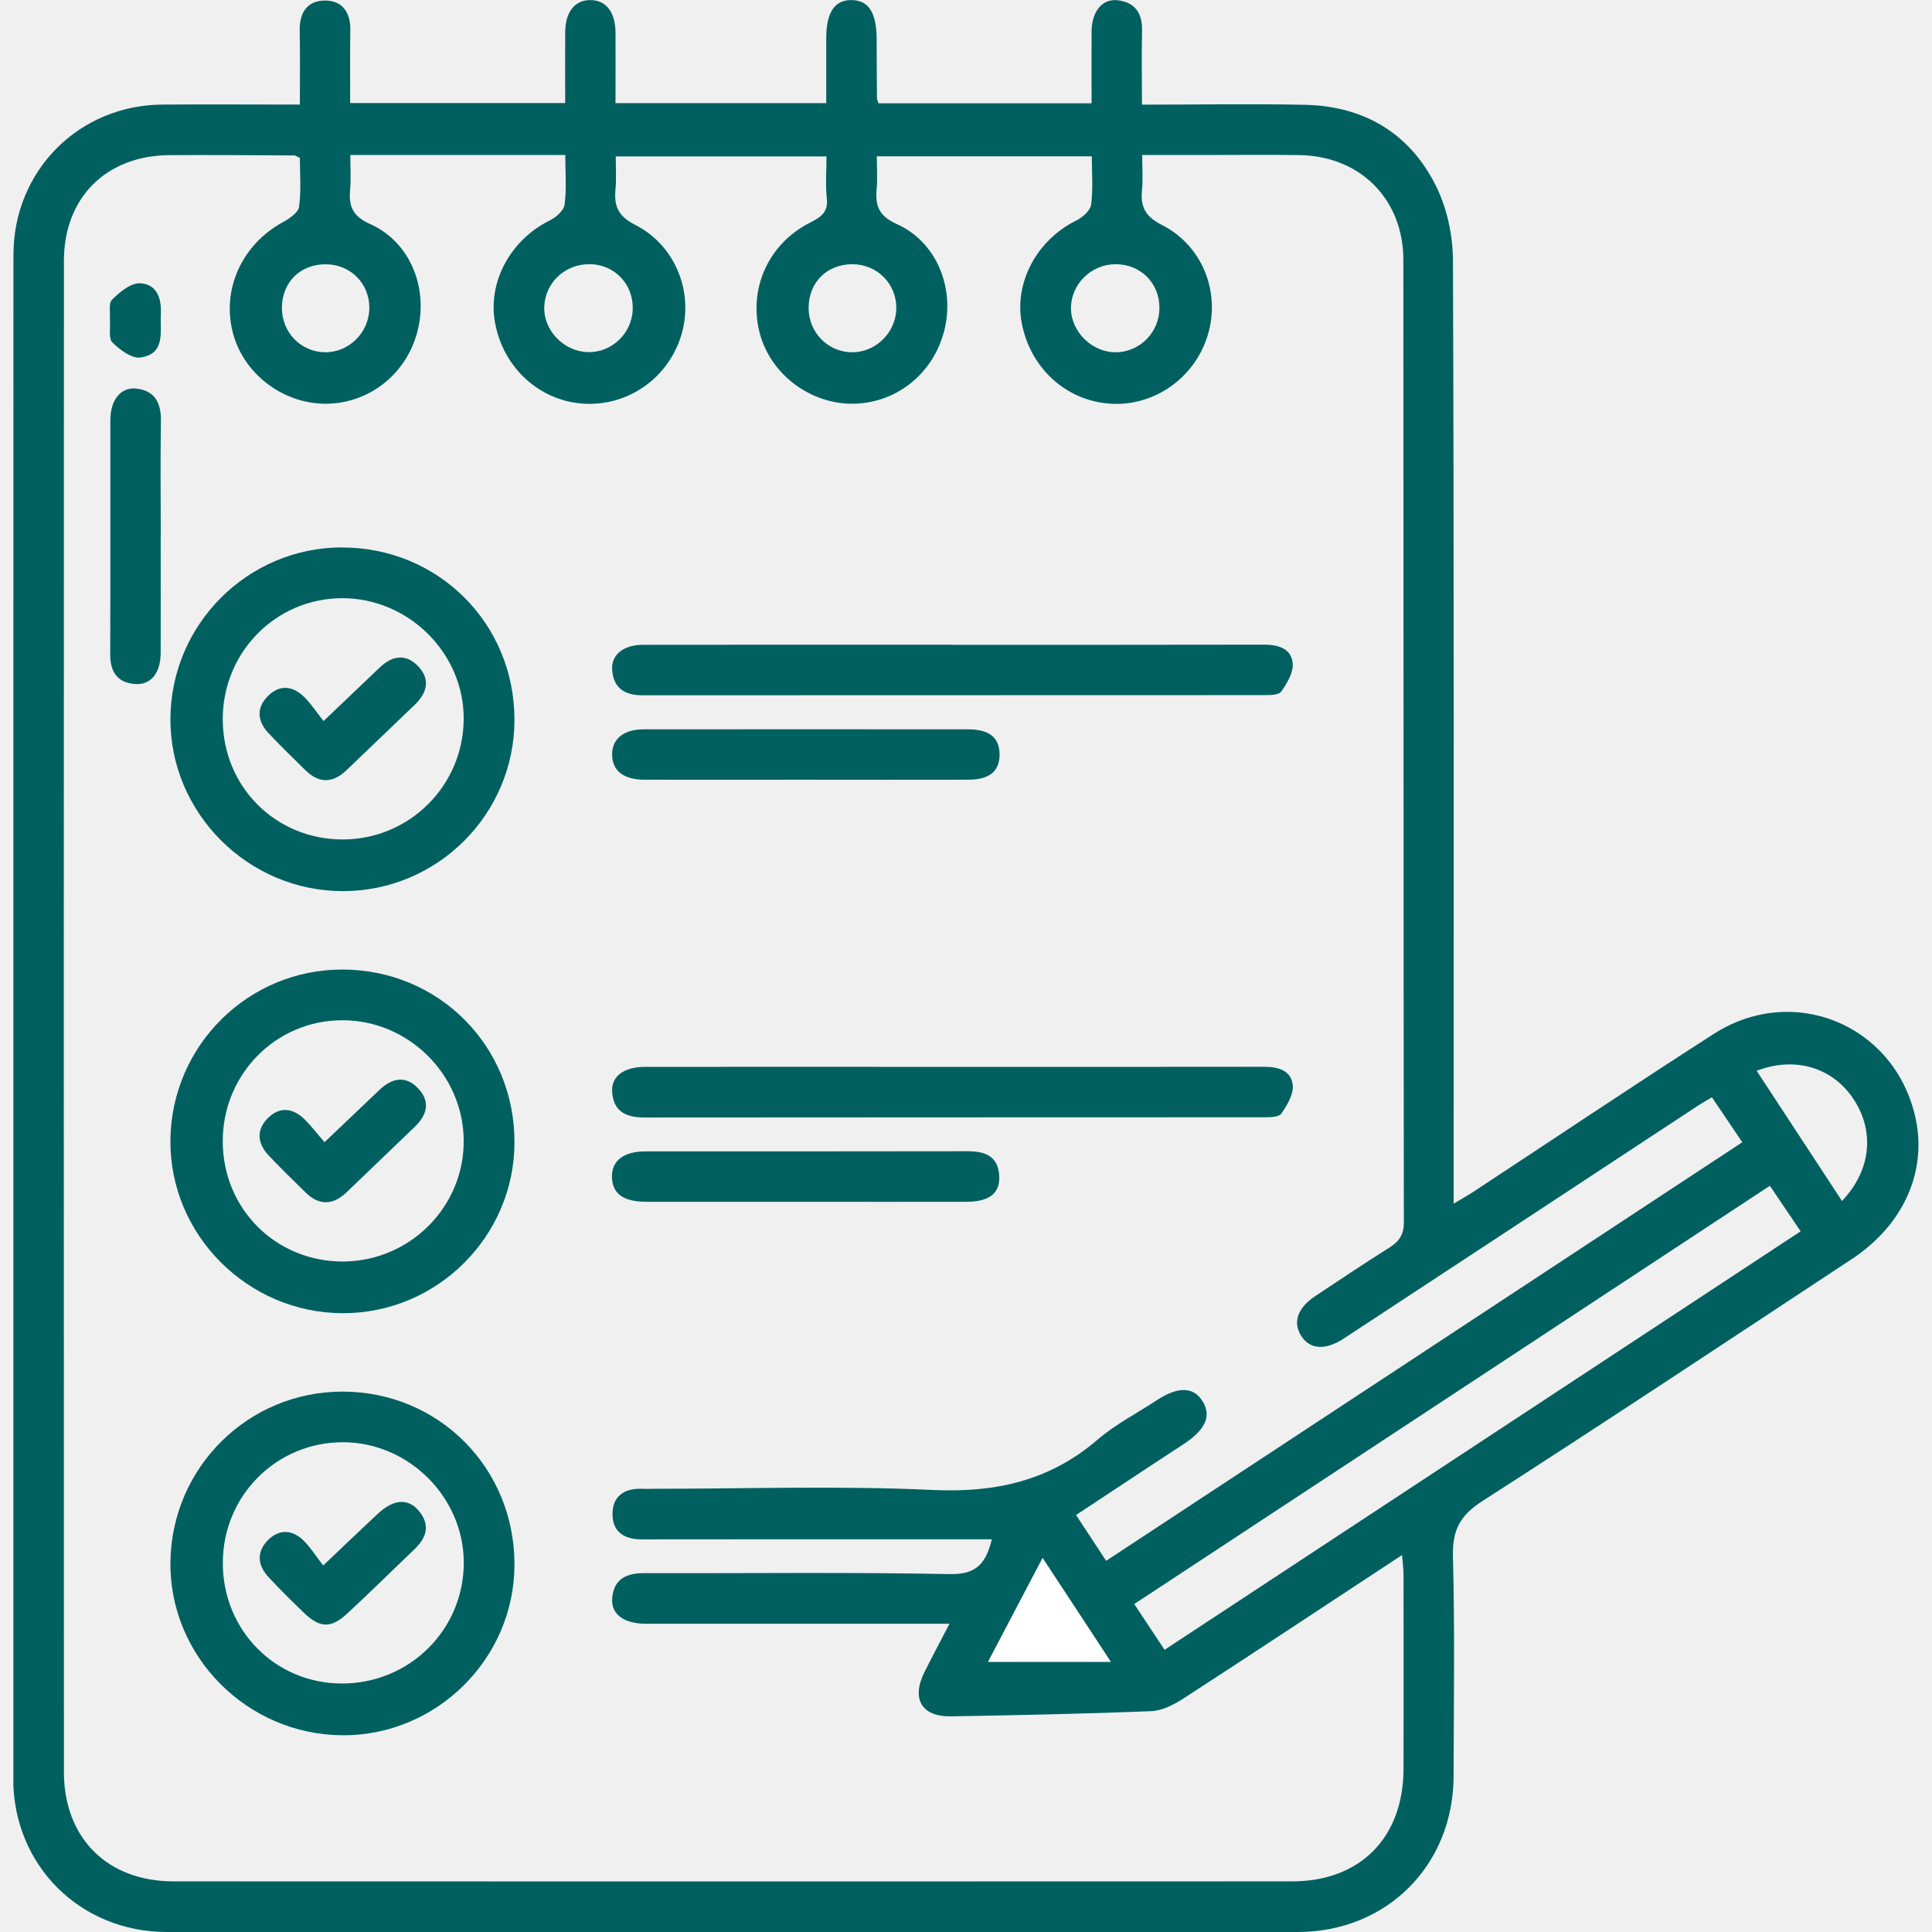
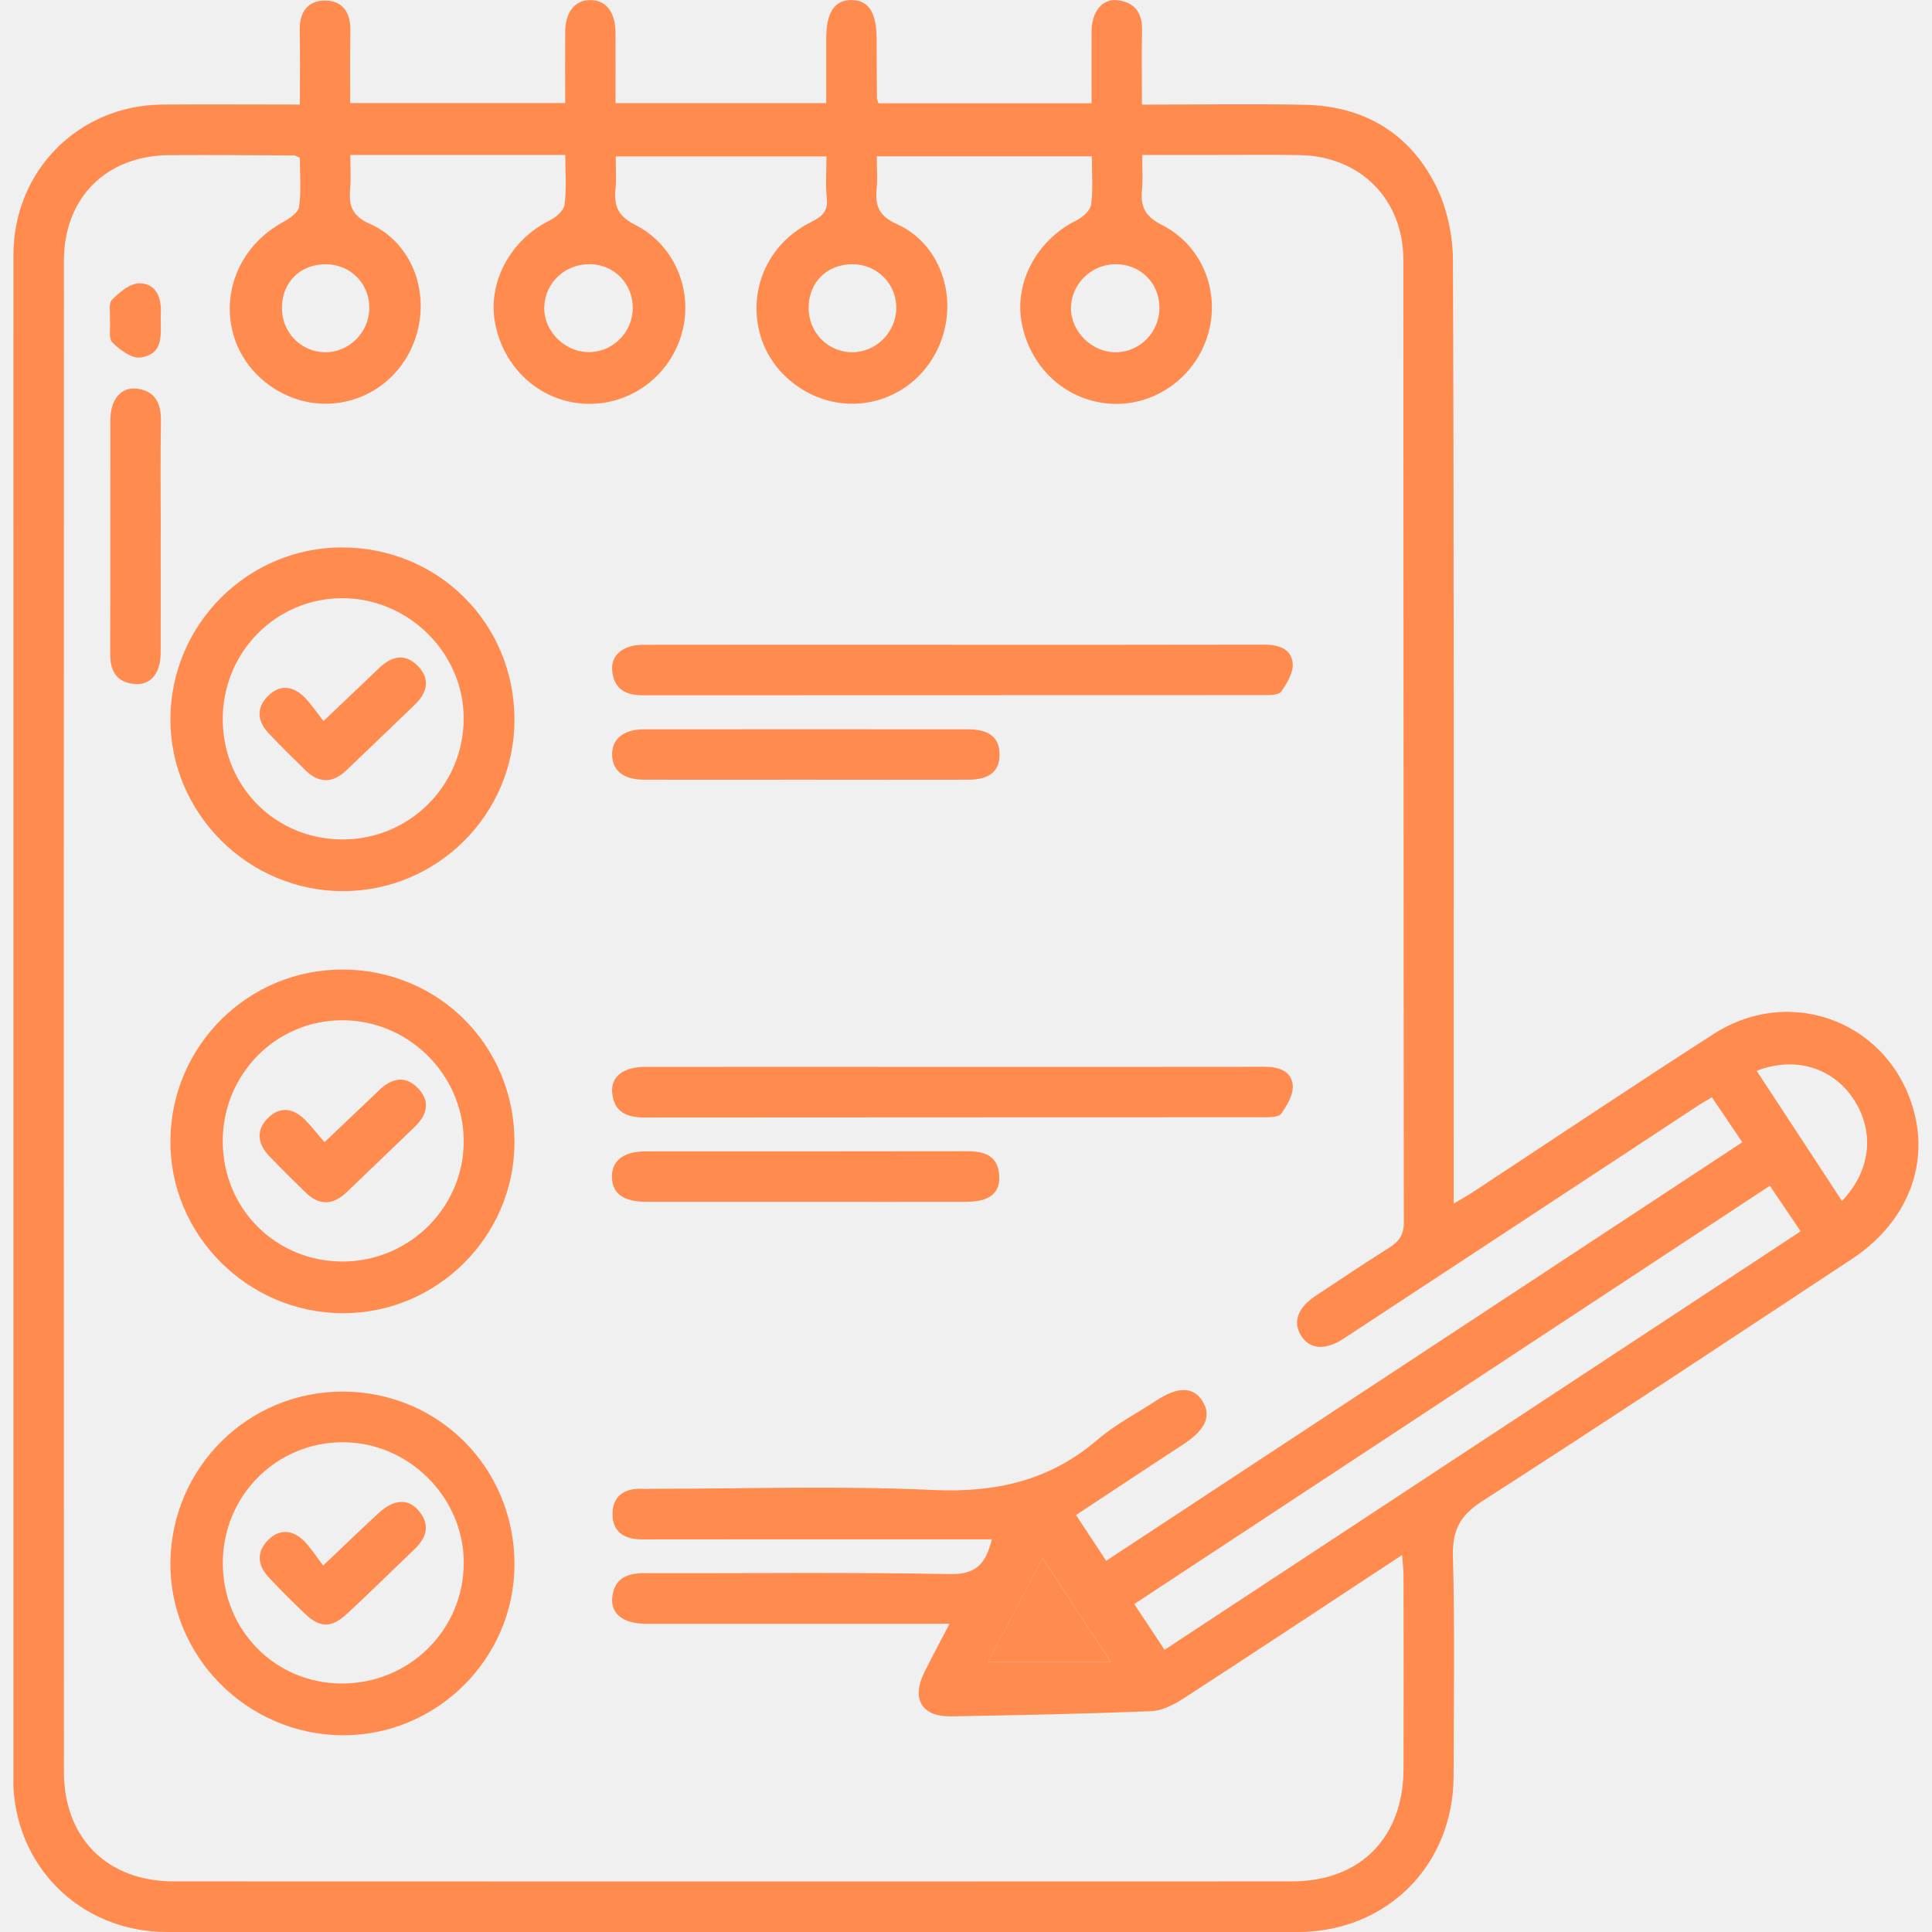
<svg xmlns="http://www.w3.org/2000/svg" width="24" height="24" viewBox="0 0 24 24" fill="none">
  <g clip-path="url(#clip0_5852_34008)">
-     <path d="M3.725 1.299C3.725 0.967 3.729 0.672 3.723 0.376C3.719 0.156 3.818 0.008 4.036 0.007C4.252 0.006 4.355 0.151 4.352 0.373C4.347 0.669 4.35 0.965 4.35 1.28H7.021C7.021 0.986 7.019 0.692 7.021 0.398C7.023 0.147 7.142 -0.001 7.335 0.001C7.528 0.002 7.644 0.15 7.646 0.403C7.648 0.69 7.646 0.977 7.646 1.281H10.264C10.264 1.009 10.264 0.741 10.264 0.473C10.264 0.152 10.37 -0.004 10.583 0.001C10.792 0.005 10.889 0.159 10.89 0.485C10.89 0.73 10.892 0.974 10.894 1.219C10.894 1.235 10.904 1.251 10.913 1.283H13.56C13.56 0.98 13.558 0.685 13.56 0.391C13.562 0.144 13.691 -0.018 13.882 0.003C14.1 0.027 14.193 0.165 14.187 0.384C14.18 0.679 14.186 0.974 14.186 1.3C14.877 1.3 15.545 1.288 16.213 1.302C16.945 1.318 17.511 1.655 17.837 2.307C17.975 2.584 18.048 2.923 18.049 3.235C18.063 7.018 18.058 10.802 18.058 14.586V14.952C18.162 14.89 18.239 14.847 18.313 14.798C19.303 14.147 20.288 13.486 21.285 12.846C22.267 12.214 23.508 12.717 23.785 13.843C23.953 14.525 23.661 15.206 23.006 15.639C21.477 16.647 19.953 17.659 18.413 18.648C18.134 18.827 18.04 19.012 18.049 19.337C18.073 20.245 18.059 21.155 18.057 22.063C18.055 23.17 17.228 23.999 16.122 24C11.439 24.001 6.756 24.001 2.073 24C0.995 24 0.165 23.172 0.164 22.095C0.165 15.785 0.165 9.476 0.167 3.167C0.167 2.12 0.98 1.305 2.019 1.299C2.576 1.295 3.132 1.299 3.725 1.299ZM21.644 14.19C21.507 13.987 21.387 13.811 21.266 13.631C21.194 13.674 21.149 13.699 21.105 13.727C19.634 14.695 18.164 15.662 16.691 16.629C16.463 16.778 16.271 16.763 16.165 16.596C16.056 16.427 16.118 16.247 16.342 16.098C16.647 15.895 16.951 15.693 17.261 15.497C17.38 15.421 17.439 15.339 17.439 15.185C17.434 11.2 17.436 7.215 17.433 3.23C17.433 2.478 16.902 1.943 16.153 1.927C15.787 1.92 15.421 1.926 15.054 1.925C14.77 1.925 14.486 1.925 14.189 1.925C14.189 2.092 14.199 2.223 14.187 2.352C14.165 2.563 14.22 2.686 14.433 2.794C14.962 3.063 15.18 3.681 14.983 4.224C14.798 4.737 14.289 5.064 13.757 5.012C13.223 4.961 12.795 4.559 12.692 4.011C12.597 3.507 12.883 2.98 13.368 2.74C13.446 2.702 13.544 2.617 13.554 2.543C13.58 2.347 13.563 2.147 13.563 1.942H10.892C10.892 2.088 10.902 2.219 10.89 2.347C10.871 2.555 10.915 2.682 11.14 2.783C11.624 3 11.857 3.555 11.737 4.078C11.613 4.618 11.162 4.997 10.621 5.015C10.077 5.032 9.567 4.652 9.435 4.129C9.298 3.584 9.545 3.029 10.06 2.767C10.195 2.698 10.29 2.64 10.271 2.464C10.253 2.294 10.267 2.12 10.267 1.943H7.649C7.649 2.09 7.658 2.22 7.646 2.349C7.626 2.558 7.676 2.685 7.89 2.793C8.408 3.056 8.632 3.666 8.452 4.199C8.278 4.717 7.781 5.051 7.242 5.014C6.7 4.977 6.253 4.568 6.15 4.012C6.055 3.507 6.341 2.98 6.826 2.74C6.905 2.702 7.003 2.617 7.013 2.543C7.04 2.348 7.022 2.148 7.022 1.925H4.352C4.352 2.087 4.361 2.217 4.35 2.346C4.331 2.554 4.371 2.682 4.598 2.783C5.084 3 5.314 3.551 5.195 4.078C5.074 4.616 4.621 4.997 4.08 5.015C3.546 5.032 3.042 4.666 2.899 4.157C2.745 3.609 2.998 3.043 3.512 2.761C3.593 2.717 3.705 2.642 3.715 2.57C3.743 2.367 3.725 2.157 3.725 1.961C3.685 1.943 3.669 1.931 3.654 1.931C3.139 1.928 2.625 1.924 2.11 1.927C1.321 1.931 0.794 2.453 0.794 3.241C0.792 9.498 0.792 15.755 0.794 22.011C0.794 22.834 1.334 23.371 2.156 23.371C6.787 23.373 11.419 23.373 16.05 23.371C16.897 23.371 17.433 22.828 17.435 21.975C17.437 21.171 17.436 20.367 17.435 19.563C17.435 19.491 17.425 19.419 17.417 19.317C16.491 19.926 15.598 20.518 14.7 21.1C14.58 21.178 14.434 21.252 14.297 21.257C13.469 21.29 12.641 21.307 11.812 21.321C11.447 21.327 11.318 21.102 11.485 20.769C11.581 20.577 11.682 20.388 11.795 20.171H11.471C10.372 20.171 9.273 20.171 8.174 20.171C8.122 20.171 8.069 20.171 8.017 20.171C7.746 20.168 7.587 20.051 7.605 19.849C7.628 19.609 7.786 19.541 8.009 19.542C9.274 19.546 10.539 19.529 11.803 19.554C12.132 19.56 12.248 19.418 12.321 19.122C12.049 19.122 11.79 19.122 11.531 19.122C10.345 19.122 9.159 19.121 7.973 19.123C7.754 19.123 7.608 19.029 7.609 18.807C7.609 18.585 7.757 18.486 7.975 18.494C8.028 18.497 8.08 18.494 8.132 18.494C9.284 18.494 10.437 18.455 11.585 18.509C12.363 18.545 13.036 18.397 13.632 17.886C13.855 17.694 14.124 17.556 14.372 17.393C14.636 17.221 14.828 17.226 14.939 17.407C15.051 17.589 14.977 17.758 14.71 17.935C14.579 18.022 14.447 18.107 14.316 18.193C14.005 18.399 13.694 18.604 13.367 18.82C13.498 19.02 13.616 19.2 13.741 19.389C16.375 17.656 18.996 15.932 21.644 14.189V14.19ZM14.466 20.495C17.105 18.759 19.73 17.032 22.368 15.296C22.233 15.096 22.114 14.92 21.986 14.73C19.342 16.47 16.723 18.193 14.09 19.926C14.219 20.121 14.338 20.301 14.467 20.495H14.466ZM21.822 13.302C22.177 13.843 22.527 14.378 22.882 14.919C23.24 14.543 23.291 14.063 23.03 13.661C22.773 13.264 22.302 13.116 21.822 13.302ZM13.798 20.643C13.499 20.188 13.236 19.787 12.952 19.355C12.717 19.802 12.502 20.212 12.276 20.643H13.799H13.798ZM14.403 3.82C14.401 3.511 14.164 3.279 13.853 3.282C13.551 3.285 13.302 3.535 13.304 3.831C13.306 4.124 13.568 4.379 13.863 4.376C14.163 4.373 14.405 4.124 14.403 3.82ZM7.328 3.282C7.021 3.277 6.772 3.51 6.761 3.811C6.75 4.102 7.001 4.364 7.299 4.374C7.598 4.384 7.853 4.141 7.86 3.839C7.868 3.53 7.636 3.287 7.328 3.281V3.282ZM10.045 3.821C10.043 4.127 10.281 4.373 10.583 4.376C10.88 4.378 11.132 4.129 11.134 3.828C11.137 3.525 10.895 3.283 10.59 3.282C10.274 3.282 10.047 3.506 10.045 3.821ZM3.502 3.819C3.499 4.126 3.734 4.371 4.036 4.376C4.335 4.379 4.584 4.132 4.588 3.83C4.591 3.523 4.355 3.284 4.048 3.283C3.732 3.281 3.505 3.504 3.502 3.82V3.819Z" fill="#006060" />
-     <path d="M13.798 20.643H12.275C12.502 20.212 12.717 19.801 12.951 19.355C13.235 19.787 13.499 20.187 13.797 20.643H13.798Z" fill="white" />
-     <path d="M4.257 12.044C5.451 12.047 6.392 12.992 6.391 14.188C6.391 15.358 5.43 16.315 4.259 16.313C3.075 16.311 2.105 15.337 2.117 14.163C2.128 12.988 3.084 12.041 4.257 12.044ZM2.767 14.182C2.77 15.018 3.427 15.672 4.259 15.671C5.095 15.669 5.774 14.984 5.76 14.155C5.748 13.337 5.063 12.668 4.244 12.674C3.42 12.679 2.764 13.351 2.767 14.182H2.767Z" fill="#006060" />
-     <path d="M4.251 6.801C5.446 6.802 6.39 7.745 6.391 8.94C6.391 10.112 5.438 11.067 4.264 11.07C3.083 11.072 2.111 10.101 2.117 8.926C2.124 7.752 3.08 6.8 4.251 6.8V6.801ZM2.767 8.941C2.771 9.776 3.427 10.43 4.26 10.428C5.086 10.426 5.753 9.762 5.76 8.937C5.768 8.115 5.072 7.425 4.242 7.431C3.42 7.437 2.763 8.109 2.767 8.941H2.767Z" fill="#006060" />
-     <path d="M4.262 17.287C5.454 17.291 6.393 18.239 6.391 19.437C6.389 20.605 5.423 21.563 4.253 21.556C3.068 21.549 2.101 20.573 2.117 19.401C2.134 18.223 3.088 17.283 4.262 17.287ZM2.768 19.41C2.764 20.247 3.416 20.911 4.244 20.913C5.085 20.916 5.762 20.246 5.761 19.412C5.761 18.599 5.076 17.916 4.259 17.916C3.433 17.916 2.771 18.58 2.768 19.41Z" fill="#006060" />
-     <path d="M11.834 8.01C13.124 8.01 14.414 8.011 15.704 8.008C15.88 8.008 16.041 8.057 16.058 8.237C16.07 8.351 15.989 8.487 15.916 8.591C15.886 8.635 15.773 8.635 15.697 8.635C13.126 8.637 10.554 8.635 7.982 8.637C7.766 8.637 7.625 8.554 7.605 8.331C7.587 8.136 7.742 8.01 7.99 8.01C9.272 8.008 10.553 8.009 11.835 8.009L11.834 8.01Z" fill="#006060" />
-     <path d="M11.861 13.253C13.143 13.253 14.424 13.254 15.705 13.252C15.882 13.252 16.042 13.3 16.059 13.481C16.07 13.595 15.989 13.731 15.916 13.835C15.884 13.879 15.772 13.879 15.696 13.879C13.133 13.881 10.57 13.879 8.008 13.882C7.785 13.882 7.626 13.815 7.605 13.574C7.587 13.372 7.745 13.253 8.017 13.253C9.298 13.252 10.58 13.253 11.861 13.253Z" fill="#006060" />
-     <path d="M10.016 9.686C9.345 9.686 8.674 9.687 8.003 9.686C7.745 9.685 7.606 9.574 7.604 9.376C7.601 9.18 7.746 9.06 7.997 9.06C9.339 9.059 10.681 9.059 12.023 9.06C12.29 9.06 12.415 9.162 12.417 9.37C12.419 9.579 12.293 9.685 12.03 9.686C11.358 9.688 10.687 9.686 10.017 9.686H10.016Z" fill="#006060" />
-     <path d="M9.992 14.929C9.338 14.929 8.685 14.929 8.031 14.929C7.744 14.929 7.606 14.829 7.602 14.622C7.597 14.42 7.746 14.303 8.018 14.303C9.351 14.302 10.684 14.304 12.017 14.301C12.237 14.301 12.4 14.36 12.413 14.609C12.424 14.824 12.288 14.929 12.005 14.929C11.333 14.931 10.662 14.929 9.992 14.929Z" fill="#006060" />
-     <path d="M1.996 6.645C1.996 7.133 1.997 7.622 1.996 8.111C1.994 8.363 1.875 8.511 1.677 8.497C1.452 8.48 1.368 8.341 1.369 8.123C1.373 7.154 1.369 6.186 1.371 5.217C1.371 4.97 1.499 4.808 1.69 4.827C1.924 4.851 2.003 5.005 1.999 5.231C1.991 5.702 1.997 6.173 1.997 6.645H1.996Z" fill="#006060" />
-     <path d="M1.365 3.981C1.372 3.889 1.345 3.769 1.392 3.723C1.485 3.629 1.621 3.516 1.736 3.519C1.942 3.525 2.009 3.699 1.998 3.898C1.986 4.117 2.062 4.394 1.746 4.441C1.638 4.457 1.488 4.346 1.396 4.254C1.345 4.203 1.373 4.071 1.366 3.981H1.365Z" fill="#006060" />
-     <path d="M4.031 14.189C4.286 13.946 4.5 13.743 4.714 13.539C4.869 13.391 5.038 13.356 5.194 13.52C5.351 13.685 5.305 13.852 5.151 13.999C4.868 14.27 4.586 14.543 4.303 14.813C4.137 14.971 3.966 14.979 3.798 14.815C3.642 14.664 3.487 14.511 3.337 14.353C3.198 14.204 3.18 14.037 3.328 13.889C3.479 13.739 3.644 13.766 3.788 13.909C3.867 13.988 3.936 14.079 4.031 14.188V14.189Z" fill="#006060" />
-     <path d="M4.019 8.957C4.286 8.703 4.501 8.499 4.714 8.295C4.869 8.146 5.039 8.113 5.195 8.277C5.351 8.442 5.305 8.609 5.15 8.757C4.867 9.027 4.586 9.3 4.302 9.57C4.136 9.728 3.966 9.735 3.798 9.572C3.642 9.419 3.487 9.268 3.337 9.109C3.197 8.961 3.18 8.794 3.329 8.646C3.48 8.495 3.645 8.522 3.788 8.667C3.867 8.748 3.929 8.843 4.019 8.957Z" fill="#006060" />
-     <path d="M4.014 19.448C4.283 19.193 4.489 18.994 4.7 18.799C4.889 18.624 5.067 18.61 5.199 18.764C5.348 18.938 5.303 19.098 5.149 19.245C4.872 19.509 4.6 19.779 4.319 20.039C4.115 20.23 3.975 20.227 3.778 20.037C3.628 19.893 3.479 19.746 3.337 19.593C3.198 19.444 3.183 19.277 3.332 19.129C3.473 18.99 3.634 19.003 3.772 19.138C3.858 19.223 3.923 19.329 4.015 19.447L4.014 19.448Z" fill="#006060" />
+     <path d="M3.725 1.299C3.725 0.967 3.729 0.672 3.723 0.376C3.719 0.156 3.818 0.008 4.036 0.007C4.252 0.006 4.355 0.151 4.352 0.373C4.347 0.669 4.35 0.965 4.35 1.28H7.021C7.021 0.986 7.019 0.692 7.021 0.398C7.023 0.147 7.142 -0.001 7.335 0.001C7.528 0.002 7.644 0.15 7.646 0.403C7.648 0.69 7.646 0.977 7.646 1.281H10.264C10.264 1.009 10.264 0.741 10.264 0.473C10.264 0.152 10.37 -0.004 10.583 0.001C10.792 0.005 10.889 0.159 10.89 0.485C10.89 0.73 10.892 0.974 10.894 1.219C10.894 1.235 10.904 1.251 10.913 1.283H13.56C13.56 0.98 13.558 0.685 13.56 0.391C13.562 0.144 13.691 -0.018 13.882 0.003C14.1 0.027 14.193 0.165 14.187 0.384C14.18 0.679 14.186 0.974 14.186 1.3C14.877 1.3 15.545 1.288 16.213 1.302C16.945 1.318 17.511 1.655 17.837 2.307C17.975 2.584 18.048 2.923 18.049 3.235C18.063 7.018 18.058 10.802 18.058 14.586V14.952C18.162 14.89 18.239 14.847 18.313 14.798C19.303 14.147 20.288 13.486 21.285 12.846C22.267 12.214 23.508 12.717 23.785 13.843C23.953 14.525 23.661 15.206 23.006 15.639C21.477 16.647 19.953 17.659 18.413 18.648C18.134 18.827 18.04 19.012 18.049 19.337C18.073 20.245 18.059 21.155 18.057 22.063C18.055 23.17 17.228 23.999 16.122 24C11.439 24.001 6.756 24.001 2.073 24C0.995 24 0.165 23.172 0.164 22.095C0.165 15.785 0.165 9.476 0.167 3.167C0.167 2.12 0.98 1.305 2.019 1.299C2.576 1.295 3.132 1.299 3.725 1.299ZM21.644 14.19C21.507 13.987 21.387 13.811 21.266 13.631C21.194 13.674 21.149 13.699 21.105 13.727C19.634 14.695 18.164 15.662 16.691 16.629C16.463 16.778 16.271 16.763 16.165 16.596C16.056 16.427 16.118 16.247 16.342 16.098C16.647 15.895 16.951 15.693 17.261 15.497C17.38 15.421 17.439 15.339 17.439 15.185C17.434 11.2 17.436 7.215 17.433 3.23C17.433 2.478 16.902 1.943 16.153 1.927C15.787 1.92 15.421 1.926 15.054 1.925C14.77 1.925 14.486 1.925 14.189 1.925C14.189 2.092 14.199 2.223 14.187 2.352C14.165 2.563 14.22 2.686 14.433 2.794C14.962 3.063 15.18 3.681 14.983 4.224C14.798 4.737 14.289 5.064 13.757 5.012C13.223 4.961 12.795 4.559 12.692 4.011C12.597 3.507 12.883 2.98 13.368 2.74C13.446 2.702 13.544 2.617 13.554 2.543C13.58 2.347 13.563 2.147 13.563 1.942H10.892C10.892 2.088 10.902 2.219 10.89 2.347C10.871 2.555 10.915 2.682 11.14 2.783C11.624 3 11.857 3.555 11.737 4.078C11.613 4.618 11.162 4.997 10.621 5.015C10.077 5.032 9.567 4.652 9.435 4.129C9.298 3.584 9.545 3.029 10.06 2.767C10.195 2.698 10.29 2.64 10.271 2.464C10.253 2.294 10.267 2.12 10.267 1.943H7.649C7.649 2.09 7.658 2.22 7.646 2.349C7.626 2.558 7.676 2.685 7.89 2.793C8.408 3.056 8.632 3.666 8.452 4.199C8.278 4.717 7.781 5.051 7.242 5.014C6.7 4.977 6.253 4.568 6.15 4.012C6.055 3.507 6.341 2.98 6.826 2.74C6.905 2.702 7.003 2.617 7.013 2.543C7.04 2.348 7.022 2.148 7.022 1.925H4.352C4.352 2.087 4.361 2.217 4.35 2.346C4.331 2.554 4.371 2.682 4.598 2.783C5.084 3 5.314 3.551 5.195 4.078C5.074 4.616 4.621 4.997 4.08 5.015C3.546 5.032 3.042 4.666 2.899 4.157C2.745 3.609 2.998 3.043 3.512 2.761C3.593 2.717 3.705 2.642 3.715 2.57C3.743 2.367 3.725 2.157 3.725 1.961C3.685 1.943 3.669 1.931 3.654 1.931C3.139 1.928 2.625 1.924 2.11 1.927C1.321 1.931 0.794 2.453 0.794 3.241C0.792 9.498 0.792 15.755 0.794 22.011C0.794 22.834 1.334 23.371 2.156 23.371C6.787 23.373 11.419 23.373 16.05 23.371C16.897 23.371 17.433 22.828 17.435 21.975C17.437 21.171 17.436 20.367 17.435 19.563C17.435 19.491 17.425 19.419 17.417 19.317C16.491 19.926 15.598 20.518 14.7 21.1C14.58 21.178 14.434 21.252 14.297 21.257C13.469 21.29 12.641 21.307 11.812 21.321C11.447 21.327 11.318 21.102 11.485 20.769C11.581 20.577 11.682 20.388 11.795 20.171H11.471C10.372 20.171 9.273 20.171 8.174 20.171C8.122 20.171 8.069 20.171 8.017 20.171C7.746 20.168 7.587 20.051 7.605 19.849C7.628 19.609 7.786 19.541 8.009 19.542C9.274 19.546 10.539 19.529 11.803 19.554C12.132 19.56 12.248 19.418 12.321 19.122C12.049 19.122 11.79 19.122 11.531 19.122C10.345 19.122 9.159 19.121 7.973 19.123C7.754 19.123 7.608 19.029 7.609 18.807C7.609 18.585 7.757 18.486 7.975 18.494C8.028 18.497 8.08 18.494 8.132 18.494C9.284 18.494 10.437 18.455 11.585 18.509C12.363 18.545 13.036 18.397 13.632 17.886C13.855 17.694 14.124 17.556 14.372 17.393C14.636 17.221 14.828 17.226 14.939 17.407C15.051 17.589 14.977 17.758 14.71 17.935C14.579 18.022 14.447 18.107 14.316 18.193C14.005 18.399 13.694 18.604 13.367 18.82C13.498 19.02 13.616 19.2 13.741 19.389C16.375 17.656 18.996 15.932 21.644 14.189V14.19ZM14.466 20.495C17.105 18.759 19.73 17.032 22.368 15.296C22.233 15.096 22.114 14.92 21.986 14.73C19.342 16.47 16.723 18.193 14.09 19.926C14.219 20.121 14.338 20.301 14.467 20.495H14.466ZM21.822 13.302C22.177 13.843 22.527 14.378 22.882 14.919C23.24 14.543 23.291 14.063 23.03 13.661C22.773 13.264 22.302 13.116 21.822 13.302ZM13.798 20.643C13.499 20.188 13.236 19.787 12.952 19.355C12.717 19.802 12.502 20.212 12.276 20.643H13.799H13.798ZM14.403 3.82C14.401 3.511 14.164 3.279 13.853 3.282C13.551 3.285 13.302 3.535 13.304 3.831C13.306 4.124 13.568 4.379 13.863 4.376C14.163 4.373 14.405 4.124 14.403 3.82ZM7.328 3.282C7.021 3.277 6.772 3.51 6.761 3.811C6.75 4.102 7.001 4.364 7.299 4.374C7.598 4.384 7.853 4.141 7.86 3.839C7.868 3.53 7.636 3.287 7.328 3.281V3.282ZM10.045 3.821C10.043 4.127 10.281 4.373 10.583 4.376C10.88 4.378 11.132 4.129 11.134 3.828C11.137 3.525 10.895 3.283 10.59 3.282C10.274 3.282 10.047 3.506 10.045 3.821ZM3.502 3.819C3.499 4.126 3.734 4.371 4.036 4.376C4.335 4.379 4.584 4.132 4.588 3.83C4.591 3.523 4.355 3.284 4.048 3.283C3.732 3.281 3.505 3.504 3.502 3.82V3.819Z" fill="#FF8B4F" />
+     <path d="M13.798 20.643H12.275C12.502 20.212 12.717 19.801 12.951 19.355C13.235 19.787 13.499 20.187 13.797 20.643H13.798Z" fill="#FF8B4F" />
+     <path d="M4.257 12.044C5.451 12.047 6.392 12.992 6.391 14.188C6.391 15.358 5.43 16.315 4.259 16.313C3.075 16.311 2.105 15.337 2.117 14.163C2.128 12.988 3.084 12.041 4.257 12.044ZM2.767 14.182C2.77 15.018 3.427 15.672 4.259 15.671C5.095 15.669 5.774 14.984 5.76 14.155C5.748 13.337 5.063 12.668 4.244 12.674C3.42 12.679 2.764 13.351 2.767 14.182H2.767Z" fill="#FF8B4F" />
+     <path d="M4.251 6.801C5.446 6.802 6.39 7.745 6.391 8.94C6.391 10.112 5.438 11.067 4.264 11.07C3.083 11.072 2.111 10.101 2.117 8.926C2.124 7.752 3.08 6.8 4.251 6.8V6.801ZM2.767 8.941C2.771 9.776 3.427 10.43 4.26 10.428C5.086 10.426 5.753 9.762 5.76 8.937C5.768 8.115 5.072 7.425 4.242 7.431C3.42 7.437 2.763 8.109 2.767 8.941H2.767Z" fill="#FF8B4F" />
+     <path d="M4.262 17.287C5.454 17.291 6.393 18.239 6.391 19.437C6.389 20.605 5.423 21.563 4.253 21.556C3.068 21.549 2.101 20.573 2.117 19.401C2.134 18.223 3.088 17.283 4.262 17.287ZM2.768 19.41C2.764 20.247 3.416 20.911 4.244 20.913C5.085 20.916 5.762 20.246 5.761 19.412C5.761 18.599 5.076 17.916 4.259 17.916C3.433 17.916 2.771 18.58 2.768 19.41Z" fill="#FF8B4F" />
+     <path d="M11.834 8.01C13.124 8.01 14.414 8.011 15.704 8.008C15.88 8.008 16.041 8.057 16.058 8.237C16.07 8.351 15.989 8.487 15.916 8.591C15.886 8.635 15.773 8.635 15.697 8.635C13.126 8.637 10.554 8.635 7.982 8.637C7.766 8.637 7.625 8.554 7.605 8.331C7.587 8.136 7.742 8.01 7.99 8.01C9.272 8.008 10.553 8.009 11.835 8.009L11.834 8.01Z" fill="#FF8B4F" />
+     <path d="M11.861 13.253C13.143 13.253 14.424 13.254 15.705 13.252C15.882 13.252 16.042 13.3 16.059 13.481C16.07 13.595 15.989 13.731 15.916 13.835C15.884 13.879 15.772 13.879 15.696 13.879C13.133 13.881 10.57 13.879 8.008 13.882C7.785 13.882 7.626 13.815 7.605 13.574C7.587 13.372 7.745 13.253 8.017 13.253C9.298 13.252 10.58 13.253 11.861 13.253Z" fill="#FF8B4F" />
+     <path d="M10.016 9.686C9.345 9.686 8.674 9.687 8.003 9.686C7.745 9.685 7.606 9.574 7.604 9.376C7.601 9.18 7.746 9.06 7.997 9.06C9.339 9.059 10.681 9.059 12.023 9.06C12.29 9.06 12.415 9.162 12.417 9.37C12.419 9.579 12.293 9.685 12.03 9.686C11.358 9.688 10.687 9.686 10.017 9.686H10.016Z" fill="#FF8B4F" />
+     <path d="M9.992 14.929C9.338 14.929 8.685 14.929 8.031 14.929C7.744 14.929 7.606 14.829 7.602 14.622C7.597 14.42 7.746 14.303 8.018 14.303C9.351 14.302 10.684 14.304 12.017 14.301C12.237 14.301 12.4 14.36 12.413 14.609C12.424 14.824 12.288 14.929 12.005 14.929C11.333 14.931 10.662 14.929 9.992 14.929Z" fill="#FF8B4F" />
+     <path d="M1.996 6.645C1.996 7.133 1.997 7.622 1.996 8.111C1.994 8.363 1.875 8.511 1.677 8.497C1.452 8.48 1.368 8.341 1.369 8.123C1.373 7.154 1.369 6.186 1.371 5.217C1.371 4.97 1.499 4.808 1.69 4.827C1.924 4.851 2.003 5.005 1.999 5.231C1.991 5.702 1.997 6.173 1.997 6.645H1.996Z" fill="#FF8B4F" />
+     <path d="M1.365 3.981C1.372 3.889 1.345 3.769 1.392 3.723C1.485 3.629 1.621 3.516 1.736 3.519C1.942 3.525 2.009 3.699 1.998 3.898C1.986 4.117 2.062 4.394 1.746 4.441C1.638 4.457 1.488 4.346 1.396 4.254C1.345 4.203 1.373 4.071 1.366 3.981H1.365Z" fill="#FF8B4F" />
+     <path d="M4.031 14.189C4.286 13.946 4.5 13.743 4.714 13.539C4.869 13.391 5.038 13.356 5.194 13.52C5.351 13.685 5.305 13.852 5.151 13.999C4.868 14.27 4.586 14.543 4.303 14.813C4.137 14.971 3.966 14.979 3.798 14.815C3.642 14.664 3.487 14.511 3.337 14.353C3.198 14.204 3.18 14.037 3.328 13.889C3.479 13.739 3.644 13.766 3.788 13.909C3.867 13.988 3.936 14.079 4.031 14.188V14.189Z" fill="#FF8B4F" />
+     <path d="M4.019 8.957C4.286 8.703 4.501 8.499 4.714 8.295C4.869 8.146 5.039 8.113 5.195 8.277C5.351 8.442 5.305 8.609 5.15 8.757C4.867 9.027 4.586 9.3 4.302 9.57C4.136 9.728 3.966 9.735 3.798 9.572C3.642 9.419 3.487 9.268 3.337 9.109C3.197 8.961 3.18 8.794 3.329 8.646C3.48 8.495 3.645 8.522 3.788 8.667C3.867 8.748 3.929 8.843 4.019 8.957Z" fill="#FF8B4F" />
+     <path d="M4.014 19.448C4.283 19.193 4.489 18.994 4.7 18.799C4.889 18.624 5.067 18.61 5.199 18.764C5.348 18.938 5.303 19.098 5.149 19.245C4.872 19.509 4.6 19.779 4.319 20.039C4.115 20.23 3.975 20.227 3.778 20.037C3.628 19.893 3.479 19.746 3.337 19.593C3.198 19.444 3.183 19.277 3.332 19.129C3.473 18.99 3.634 19.003 3.772 19.138C3.858 19.223 3.923 19.329 4.015 19.447L4.014 19.448Z" fill="#FF8B4F" />
  </g>
  <defs>
    <clipPath id="clip0_5852_34008">
      <rect width="23.669" height="24" fill="white" transform="translate(0.166016)" />
    </clipPath>
  </defs>
</svg>
